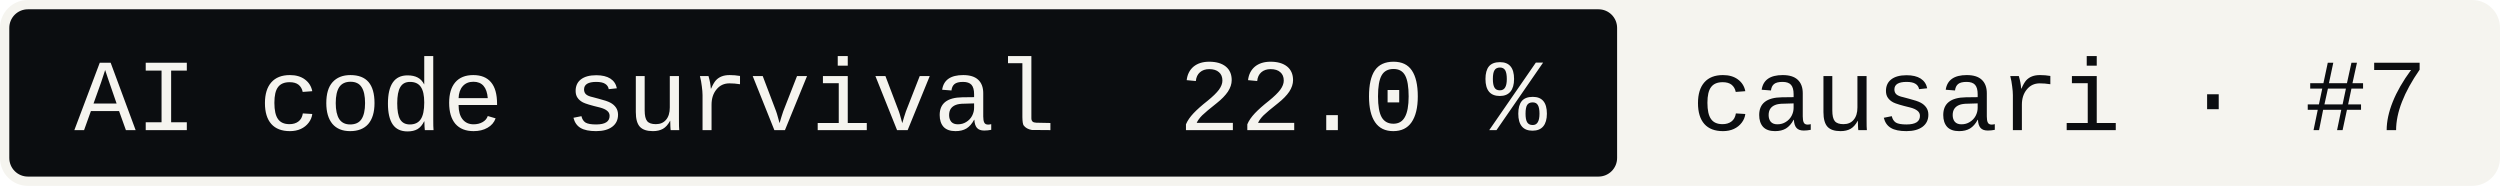
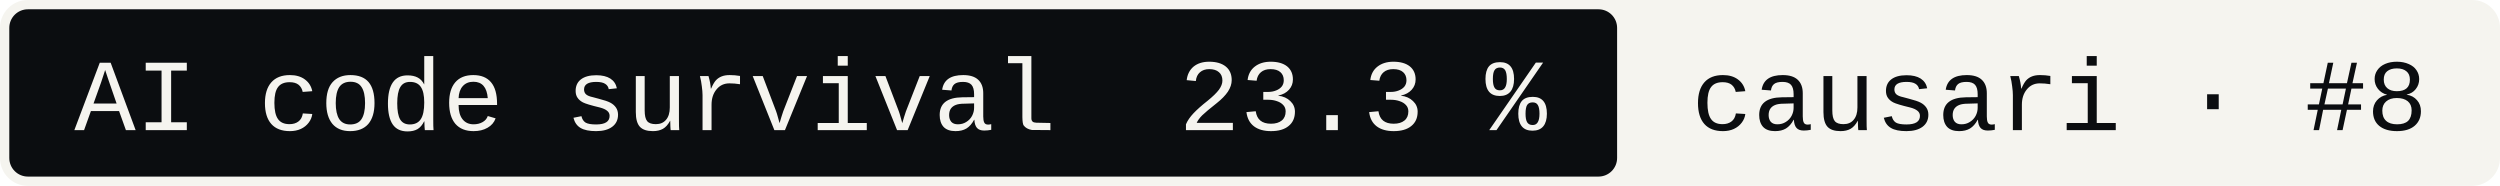
- <svg xmlns="http://www.w3.org/2000/svg" width="269" height="20" viewBox="0 0 269 20" role="img" aria-label="smithersai/smithers: In Survival Report #7 (2026-10-26, method v6): 2,207,308 of 10,043,379 lines introduced by 15,220 AI-tagged commits are still at HEAD, 22.0 %. causari.dev">
+ <svg xmlns="http://www.w3.org/2000/svg" width="269" height="20" viewBox="0 0 269 20" role="img" aria-label="smithersai/smithers: In Survival Report #8 (2026-11-02, method v6): 2,383,300 of 10,247,652 lines introduced by 16,007 AI-tagged commits are still at HEAD, 23.3 %. causari.dev">
  <rect width="269" height="20" rx="3" fill="#f5f4ef" />
  <rect x="1" y="1" width="173" height="18" rx="2" fill="#0b0d10" />
  <g font-family="ui-monospace,'JetBrains Mono','SF Mono','Cascadia Mono',Menlo,Consolas,'Liberation Mono',monospace" font-size="11" text-rendering="geometricPrecision">
-     <text x="8" y="14" fill="#f5f4ef" textLength="158" lengthAdjust="spacingAndGlyphs" xml:space="preserve">AI code survival  22.0 %</text>
-     <text x="182" y="14" fill="#0b0d10" textLength="79" lengthAdjust="spacingAndGlyphs" xml:space="preserve">causari · #7</text>
+     <text x="8" y="14" fill="#f5f4ef" textLength="158" lengthAdjust="spacingAndGlyphs" xml:space="preserve">AI code survival  23.3 %</text>
+     <text x="182" y="14" fill="#0b0d10" textLength="79" lengthAdjust="spacingAndGlyphs" xml:space="preserve">causari · #8</text>
  </g>
</svg>
